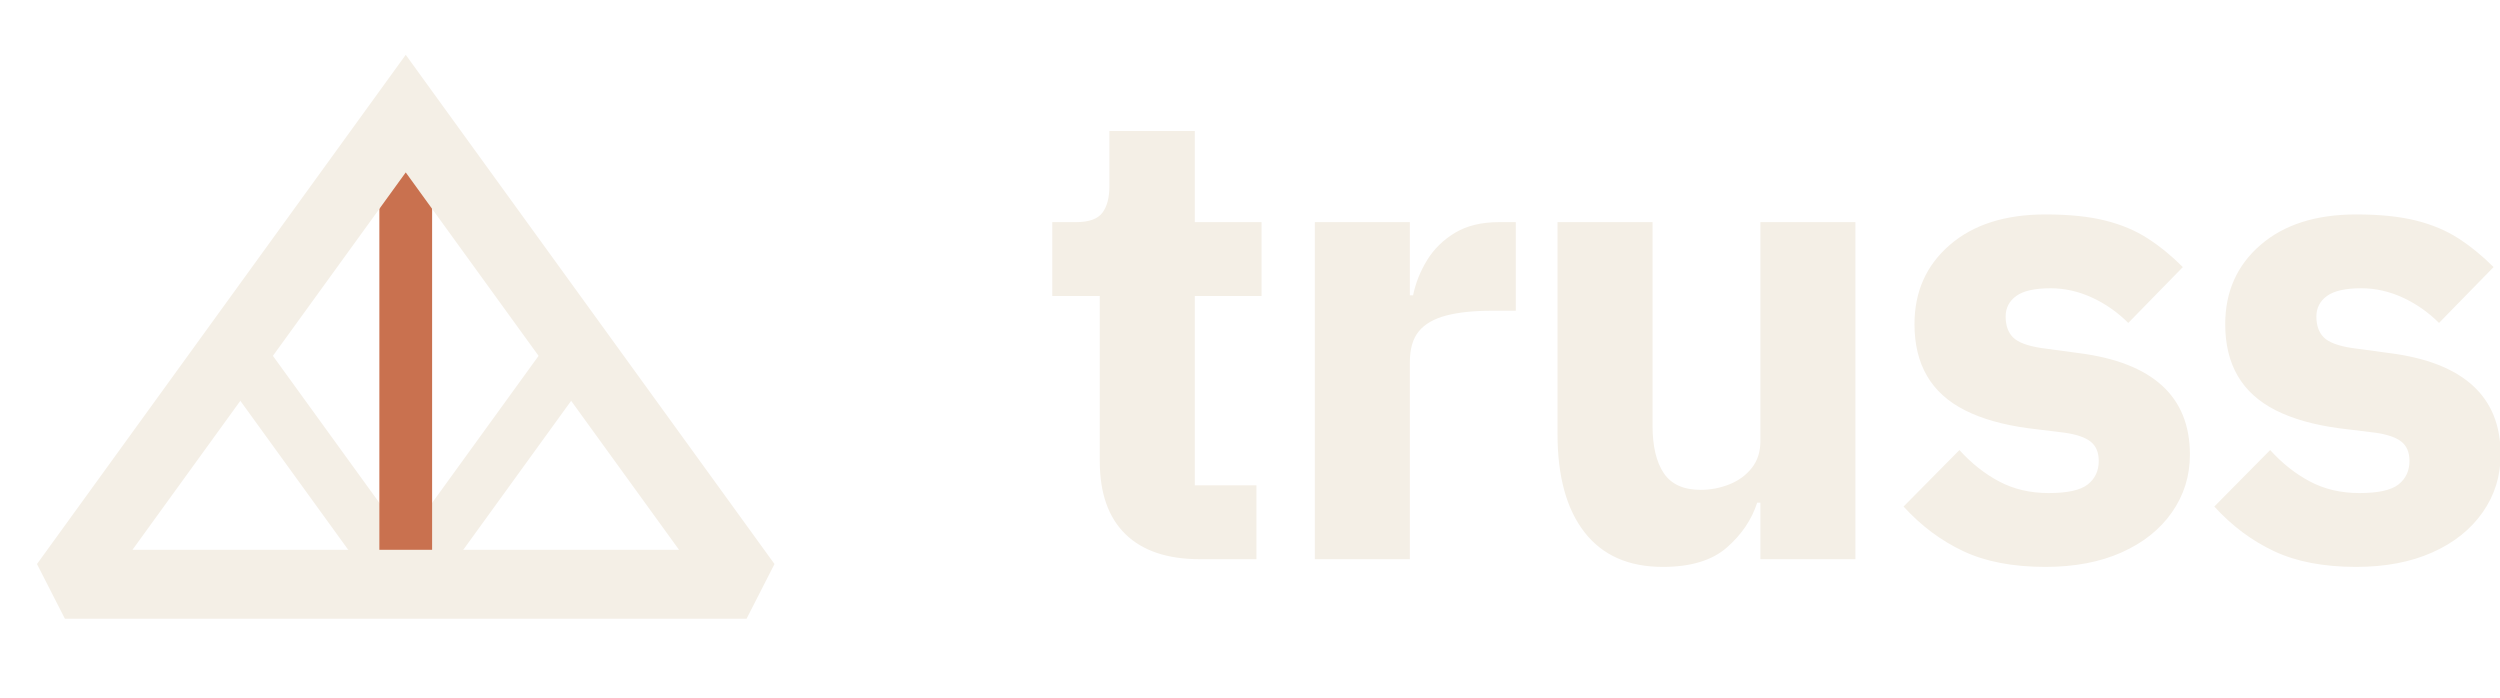
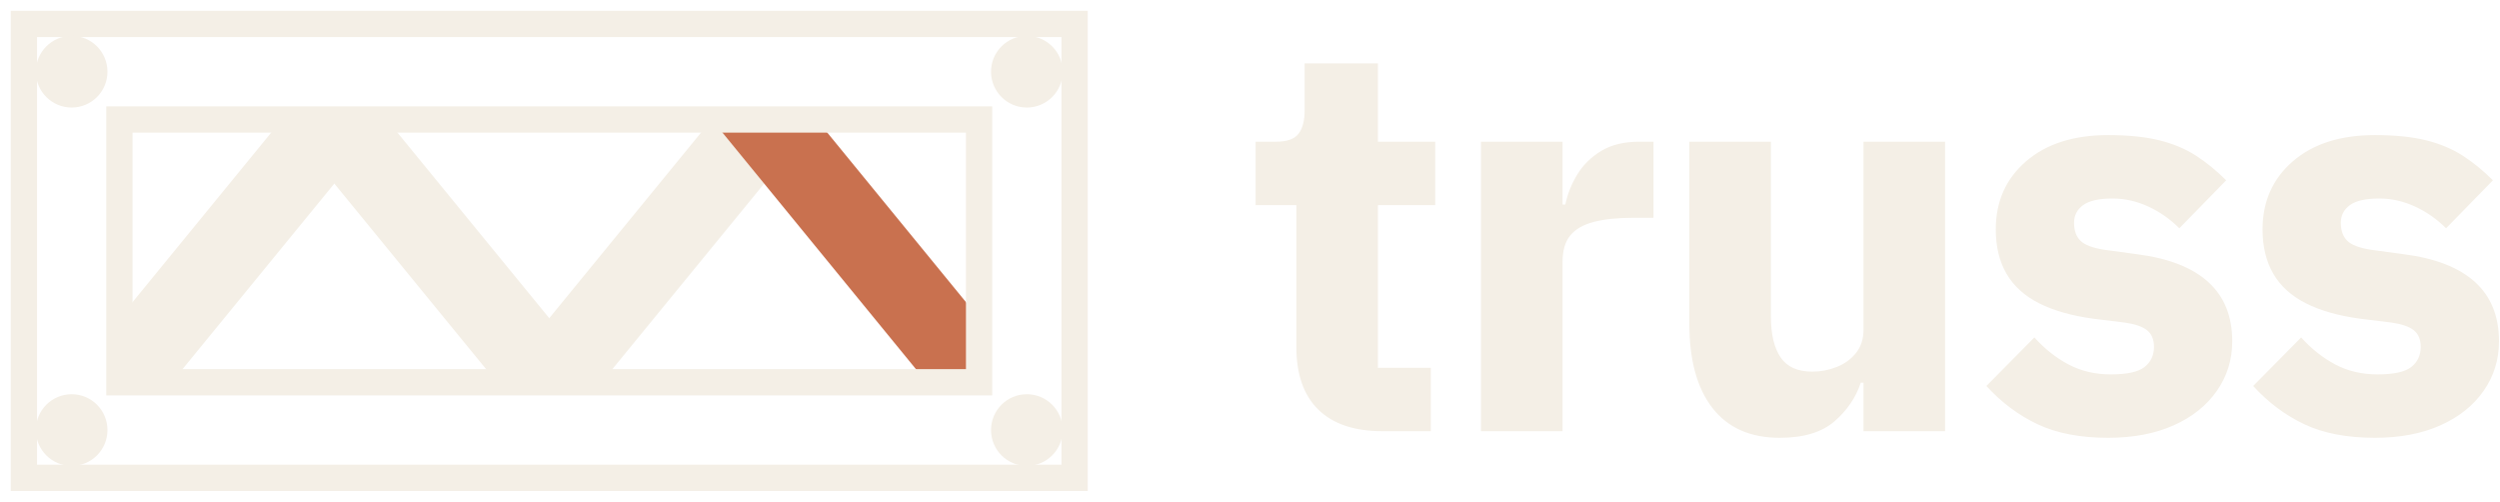
- <svg xmlns="http://www.w3.org/2000/svg" viewBox="0 0 3894 1087" width="3894" height="1087" role="img" aria-label="truss">
-   <g transform="translate(0.0,0.0) scale(12.63953)" fill="none" stroke-linejoin="miter" stroke-miterlimit="2">
-     <path d="M50 72 L29 43 M50 72 L71 43" stroke="#f4efe6" stroke-width="6.5" />
-     <path d="M50 14 V72" stroke="#c9714f" stroke-width="6.5" />
-     <path d="M8 72 L50 14 L92 72 Z" stroke="#f4efe6" stroke-width="8.5" />
+ <svg xmlns="http://www.w3.org/2000/svg" viewBox="0 0 4534 909" width="4534" height="909" role="img" aria-label="truss">
+   <g transform="translate(0,0)">
+     <svg x="0" y="0" width="1993" height="910" viewBox="4 16 92 42" overflow="visible">
+       <g transform="translate(0.00,0.00) scale(1)">
+         <defs>
+           <clipPath id="c11">
+             <rect x="14" y="26" width="72" height="22" />
+           </clipPath>
+         </defs>
+         <g clip-path="url(#c11)">
+           <polygon points="14.73,52.47 36.53,25.83 31.27,21.53 9.47,48.17" fill="#f4efe6" />
+           <polygon points="27.47,25.83 49.27,52.47 54.53,48.17 32.73,21.53" fill="#f4efe6" />
+           <polygon points="50.73,52.47 72.53,25.83 67.27,21.53 45.47,48.17" fill="#f4efe6" />
+           <polygon points="63.47,25.83 85.27,52.47 90.53,48.17 68.73,21.53" fill="#c9714f" />
+         </g>
+         <rect x="6" y="18" width="88" height="38" fill="none" stroke="#f4efe6" stroke-width="2.2" />
+         <rect x="14" y="26" width="72" height="22" fill="none" stroke="#f4efe6" stroke-width="2.2" />
+         <circle cx="10" cy="22" r="3" fill="#f4efe6" />
+         <circle cx="90" cy="22" r="3" fill="#f4efe6" />
+         <circle cx="10" cy="52" r="3" fill="#f4efe6" />
+         <circle cx="90" cy="52" r="3" fill="#f4efe6" />
+       </g>
+     </svg>
  </g>
-   <g transform="translate(1639,204)">
+   <g transform="translate(2278,115)">
    <g transform="translate(-23,667) scale(1,-1)">
      <path fill="#f4efe6" d="M341 0H253Q177 0 137 39Q97 78 97 153V410H23V525H60Q90 525 101 539.5Q112 554 112 581V667H245V525H349V410H245V115H341Z M580 0H432V525H580V411H585Q591 440 607 466Q623 492 650.5 508.5Q678 525 719 525H745V387H708Q665 387 636.5 379.5Q608 372 594 355Q580 338 580 307Z M1126 0V88H1121Q1108 48 1073.5 18Q1039 -12 974 -12Q894 -12 852 42Q810 96 810 195V525H958V208Q958 160 975.5 134Q993 108 1033 108Q1056 108 1077.5 116.5Q1099 125 1112.5 142Q1126 159 1126 184V525H1274V0Z M1570 -12Q1494 -12 1442 12.5Q1390 37 1349 82L1436 170Q1464 139 1498 121Q1532 103 1575 103Q1619 103 1636 116.5Q1653 130 1653 153Q1653 173 1640.5 183Q1628 193 1600 197L1543 204Q1484 212 1444.5 232Q1405 252 1385.5 285.5Q1366 319 1366 366Q1366 442 1421 489.5Q1476 537 1570 537Q1625 537 1663 527.5Q1701 518 1729.5 499.5Q1758 481 1784 455L1699 368Q1674 393 1642.5 407.5Q1611 422 1578 422Q1541 422 1524.5 410Q1508 398 1508 378Q1508 357 1519.5 345.5Q1531 334 1563 329L1622 321Q1708 310 1751.5 270.5Q1795 231 1795 163Q1795 113 1767 73Q1739 33 1688.5 10.5Q1638 -12 1570 -12Z M2054 -12Q1978 -12 1926 12.5Q1874 37 1833 82L1920 170Q1948 139 1982 121Q2016 103 2059 103Q2103 103 2120 116.5Q2137 130 2137 153Q2137 173 2124.5 183Q2112 193 2084 197L2027 204Q1968 212 1928.5 232Q1889 252 1869.5 285.5Q1850 319 1850 366Q1850 442 1905 489.5Q1960 537 2054 537Q2109 537 2147 527.5Q2185 518 2213.5 499.5Q2242 481 2268 455L2183 368Q2158 393 2126.5 407.5Q2095 422 2062 422Q2025 422 2008.5 410Q1992 398 1992 378Q1992 357 2003.5 345.5Q2015 334 2047 329L2106 321Q2192 310 2235.5 270.5Q2279 231 2279 163Q2279 113 2251 73Q2223 33 2172.5 10.5Q2122 -12 2054 -12Z" />
    </g>
  </g>
</svg>
